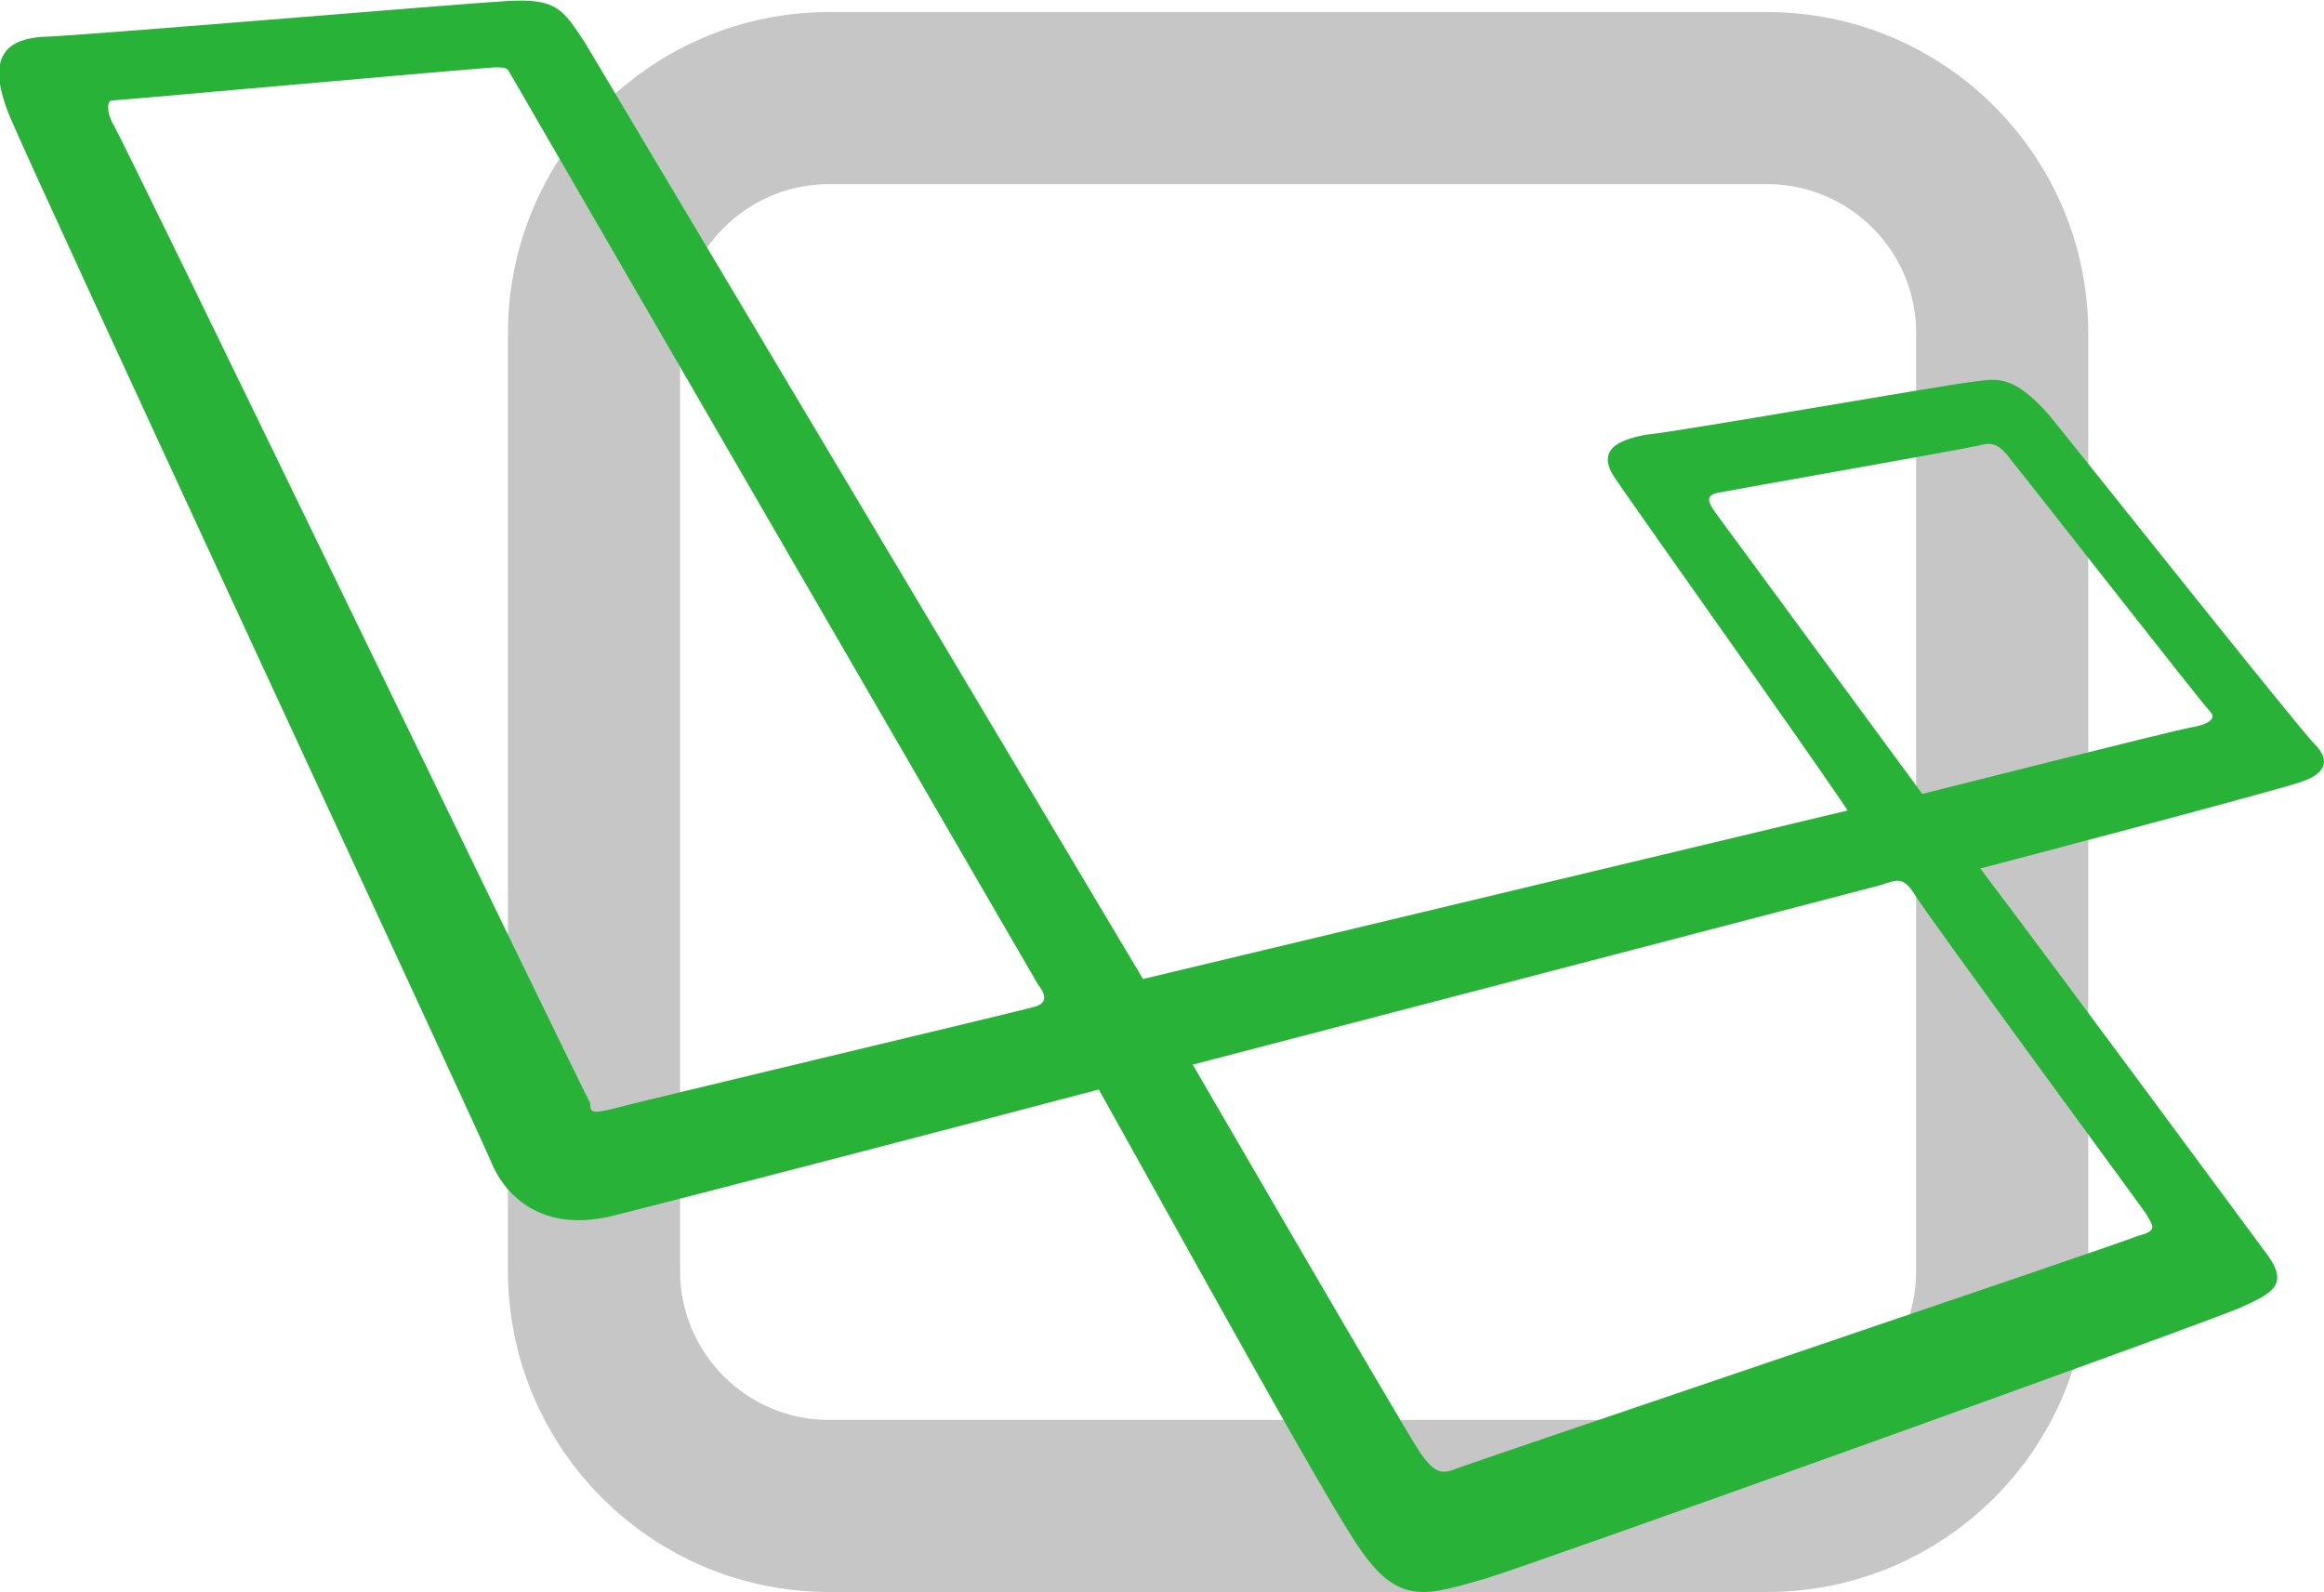
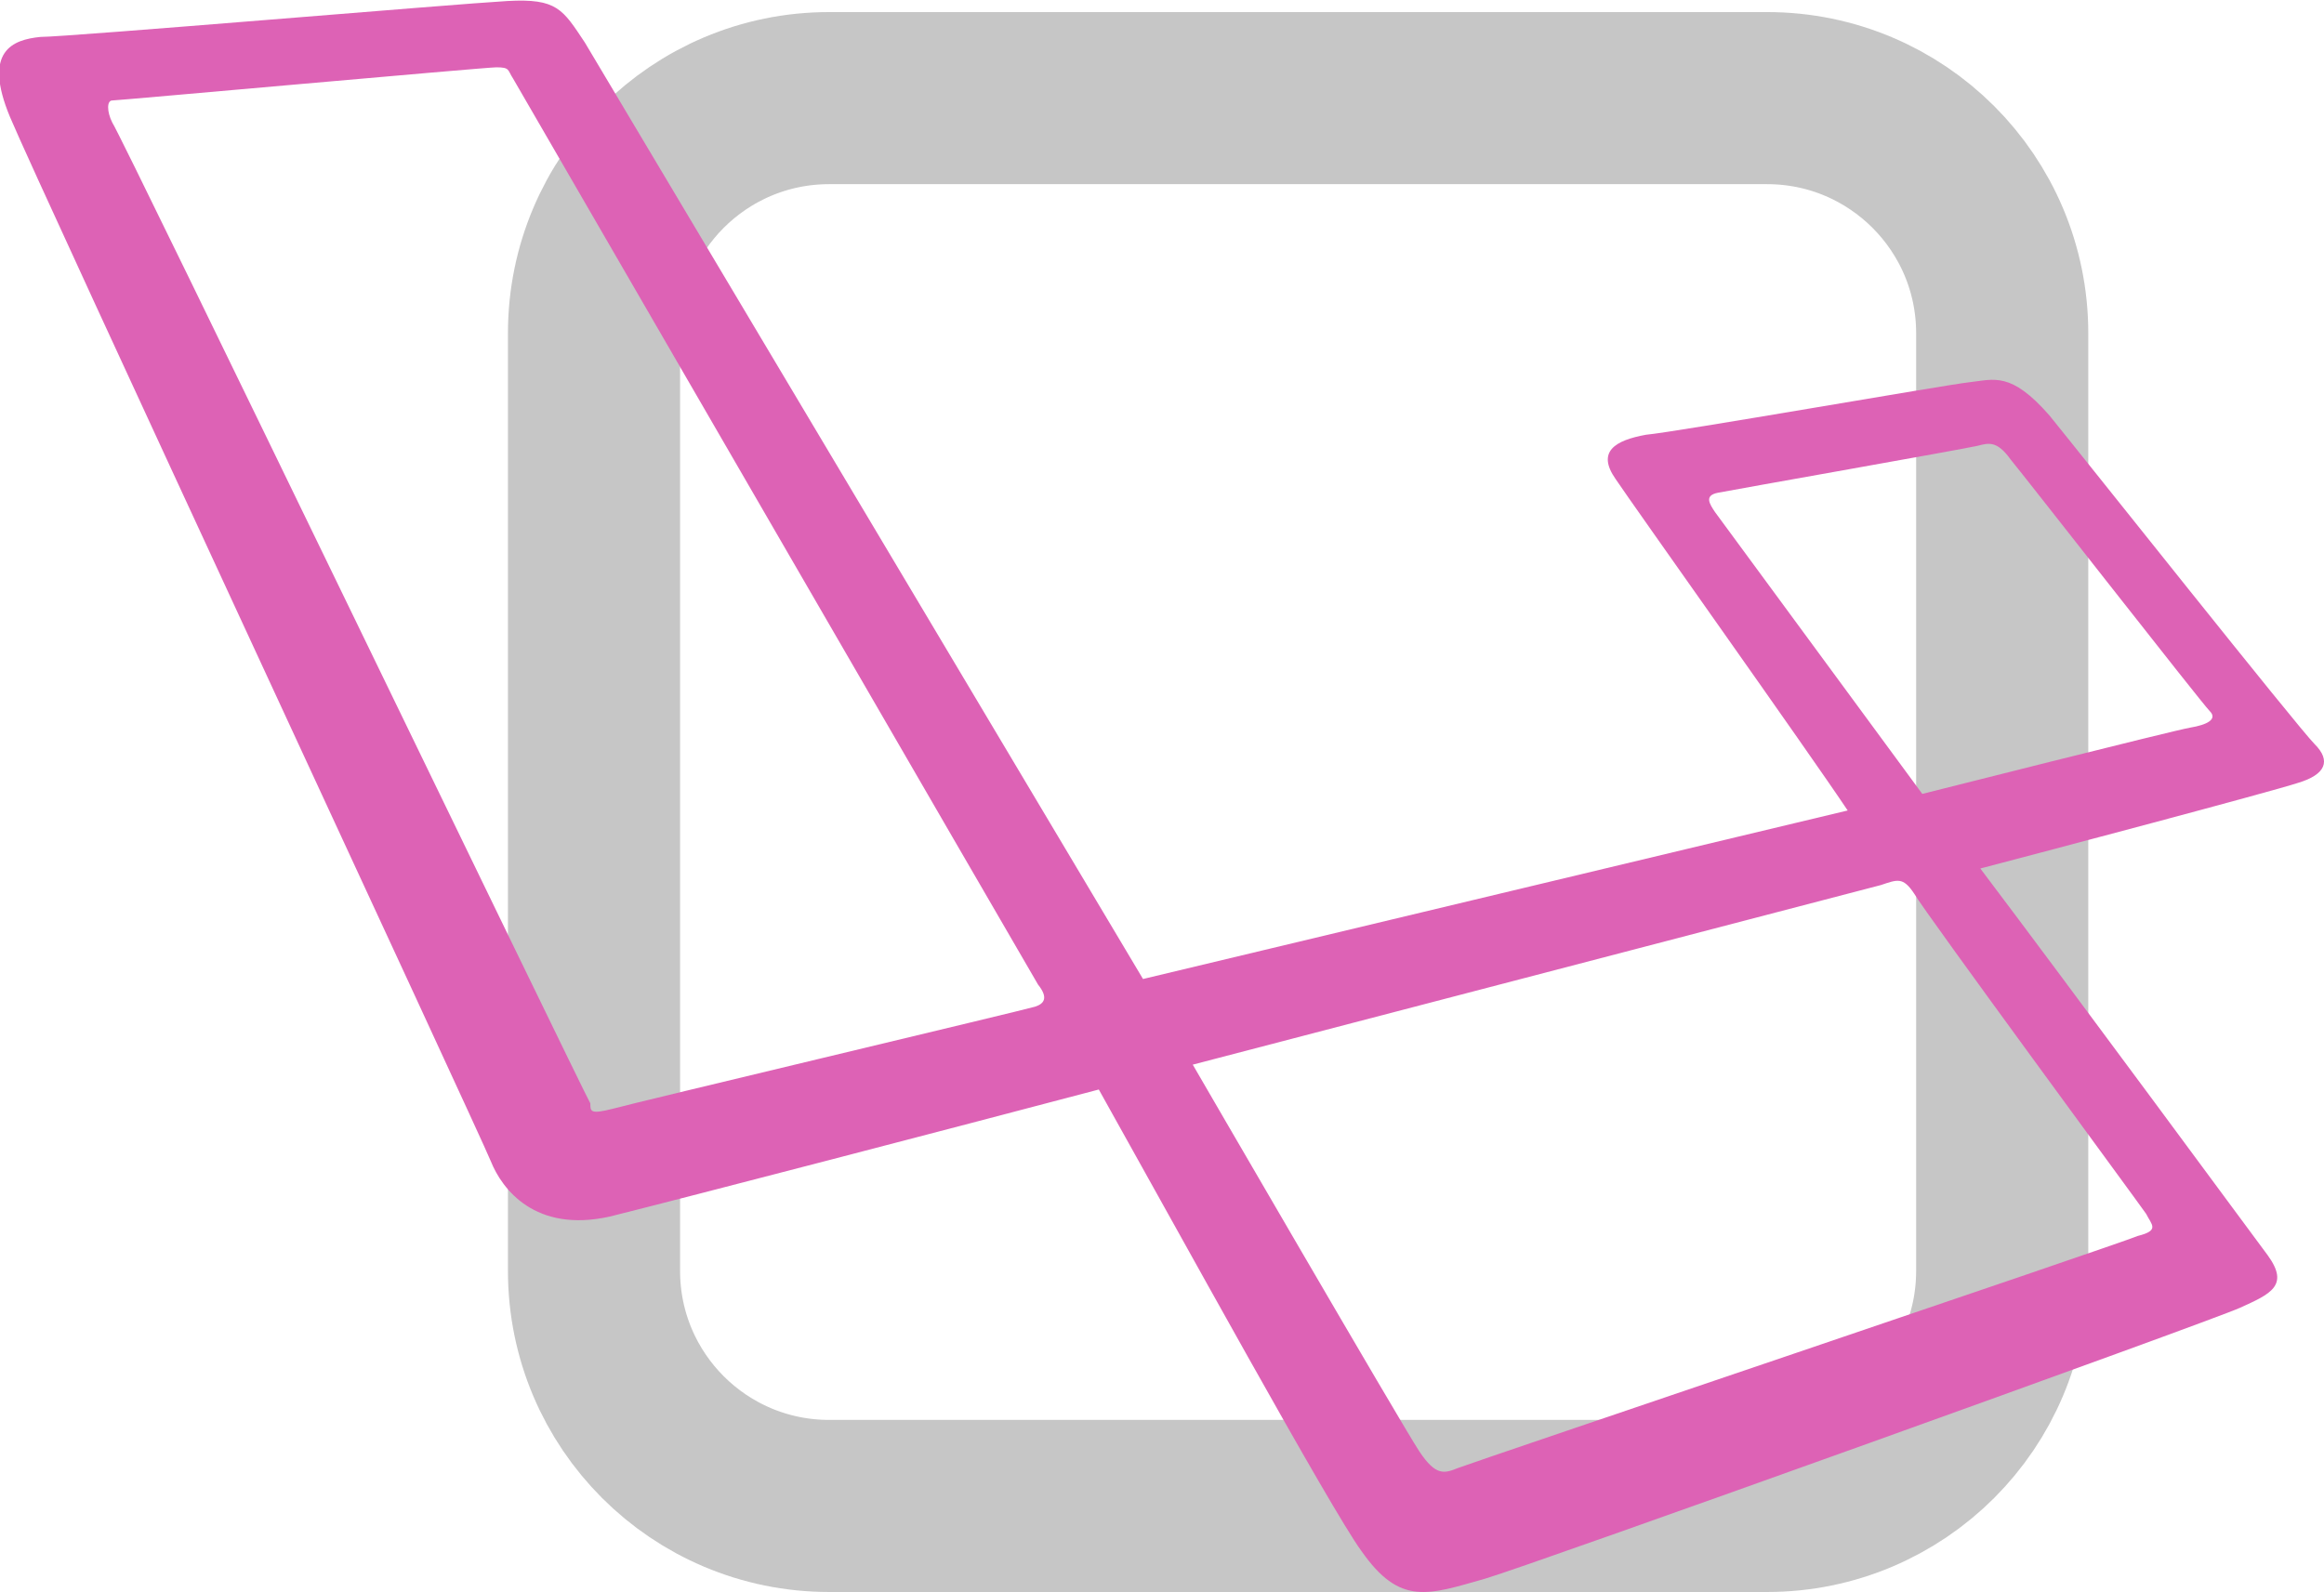
<svg xmlns="http://www.w3.org/2000/svg" width="2500" height="1713" viewBox="0 0 84.1 57.6" version="1.1" id="svg1">
  <defs id="defs1" />
  <rect style="fill:none;fill-opacity:1;stroke:#575757;stroke-width:6.229;stroke-linecap:round;stroke-linejoin:round;stroke-dasharray:none;stroke-opacity:0.336" id="rect1" width="50.959" height="50.959" x="21.496" y="3.539" ry="8.508" />
-   <path fill="#fb503b" d="m 83.763,26.924 c -0.6,-0.6 -8.3,-10.3 -9.6,-11.9 -1.4,-1.6 -2,-1.3 -2.9,-1.2 -0.9,0.1 -10.6,1.8 -11.7,1.9 -1.1,0.2 -1.8,0.6 -1.1,1.6 0.6,0.9 7,9.9 8.4,12 l -25.5,6.1 -20.2,-33.9 c -0.8,-1.2 -1,-1.6 -2.8,-1.5 -1.8,0.1 -15.9,1.3 -16.9,1.3 -1,0.1 -2.1,0.5 -1.1,2.9 1,2.4 17,36.8 17.4,37.8 0.4,1 1.6,2.6 4.3,2 2.8,-0.7 12.4,-3.2 17.7,-4.6 2.8,5 8.4,15.2 9.5,16.7 1.4,2 2.4,1.6 4.5,1 1.7,-0.5 26.2,-9.3 27.3,-9.8 1.1,-0.5 1.8,-0.8 1,-1.9 -0.6,-0.8 -7,-9.5 -10.4,-14 2.3,-0.6 10.6,-2.8 11.5,-3.1 1,-0.3 1.2,-0.8 0.6,-1.4 z m -46.3,9.5 c -0.3,0.1 -14.6,3.5 -15.3,3.7 -0.8,0.2 -0.8,0.1 -0.8,-0.2 -0.2,-0.3 -17,-35.1 -17.3,-35.5 -0.2,-0.4 -0.2,-0.8 0,-0.8 0.2,0 13.5,-1.2 13.9,-1.2 0.5,0 0.4,0.1 0.6,0.4 0,0 18.7,32.3 19,32.8 0.4,0.5 0.2,0.7 -0.1,0.8 z m 40.2,7.5 c 0.2,0.4 0.5,0.6 -0.3,0.8 -0.7,0.3 -24.1,8.2 -24.6,8.4 -0.5,0.2 -0.8,0.3 -1.4,-0.6 -0.6,-0.9 -8.2,-14 -8.2,-14 l 24.9,-6.5 c 0.6,-0.2 0.8,-0.3 1.2,0.3 0.4,0.7 8.2,11.3 8.4,11.6 z m 1.6,-17.6 c -0.6,0.1 -9.7,2.4 -9.7,2.4 l -7.5,-10.2 c -0.2,-0.3 -0.4,-0.6 0.1,-0.7 0.5,-0.1 9,-1.6 9.4,-1.7 0.4,-0.1 0.7,-0.2 1.2,0.5 0.5,0.6 6.9,8.8 7.2,9.1 0.3,0.3 -0.1,0.5 -0.7,0.6 z" id="path1" style="fill:#29b238;fill-opacity:1" />
+   <path fill="#fb503b" d="m 83.763,26.924 c -0.6,-0.6 -8.3,-10.3 -9.6,-11.9 -1.4,-1.6 -2,-1.3 -2.9,-1.2 -0.9,0.1 -10.6,1.8 -11.7,1.9 -1.1,0.2 -1.8,0.6 -1.1,1.6 0.6,0.9 7,9.9 8.4,12 l -25.5,6.1 -20.2,-33.9 c -0.8,-1.2 -1,-1.6 -2.8,-1.5 -1.8,0.1 -15.9,1.3 -16.9,1.3 -1,0.1 -2.1,0.5 -1.1,2.9 1,2.4 17,36.8 17.4,37.8 0.4,1 1.6,2.6 4.3,2 2.8,-0.7 12.4,-3.2 17.7,-4.6 2.8,5 8.4,15.2 9.5,16.7 1.4,2 2.4,1.6 4.5,1 1.7,-0.5 26.2,-9.3 27.3,-9.8 1.1,-0.5 1.8,-0.8 1,-1.9 -0.6,-0.8 -7,-9.5 -10.4,-14 2.3,-0.6 10.6,-2.8 11.5,-3.1 1,-0.3 1.2,-0.8 0.6,-1.4 z m -46.3,9.5 c -0.3,0.1 -14.6,3.5 -15.3,3.7 -0.8,0.2 -0.8,0.1 -0.8,-0.2 -0.2,-0.3 -17,-35.1 -17.3,-35.5 -0.2,-0.4 -0.2,-0.8 0,-0.8 0.2,0 13.5,-1.2 13.9,-1.2 0.5,0 0.4,0.1 0.6,0.4 0,0 18.7,32.3 19,32.8 0.4,0.5 0.2,0.7 -0.1,0.8 z m 40.2,7.5 c 0.2,0.4 0.5,0.6 -0.3,0.8 -0.7,0.3 -24.1,8.2 -24.6,8.4 -0.5,0.2 -0.8,0.3 -1.4,-0.6 -0.6,-0.9 -8.2,-14 -8.2,-14 l 24.9,-6.5 c 0.6,-0.2 0.8,-0.3 1.2,0.3 0.4,0.7 8.2,11.3 8.4,11.6 z m 1.6,-17.6 c -0.6,0.1 -9.7,2.4 -9.7,2.4 l -7.5,-10.2 c -0.2,-0.3 -0.4,-0.6 0.1,-0.7 0.5,-0.1 9,-1.6 9.4,-1.7 0.4,-0.1 0.7,-0.2 1.2,0.5 0.5,0.6 6.9,8.8 7.2,9.1 0.3,0.3 -0.1,0.5 -0.7,0.6 z" id="path1" style="fill:#dd62b5;fill-opacity:1" />
</svg>
